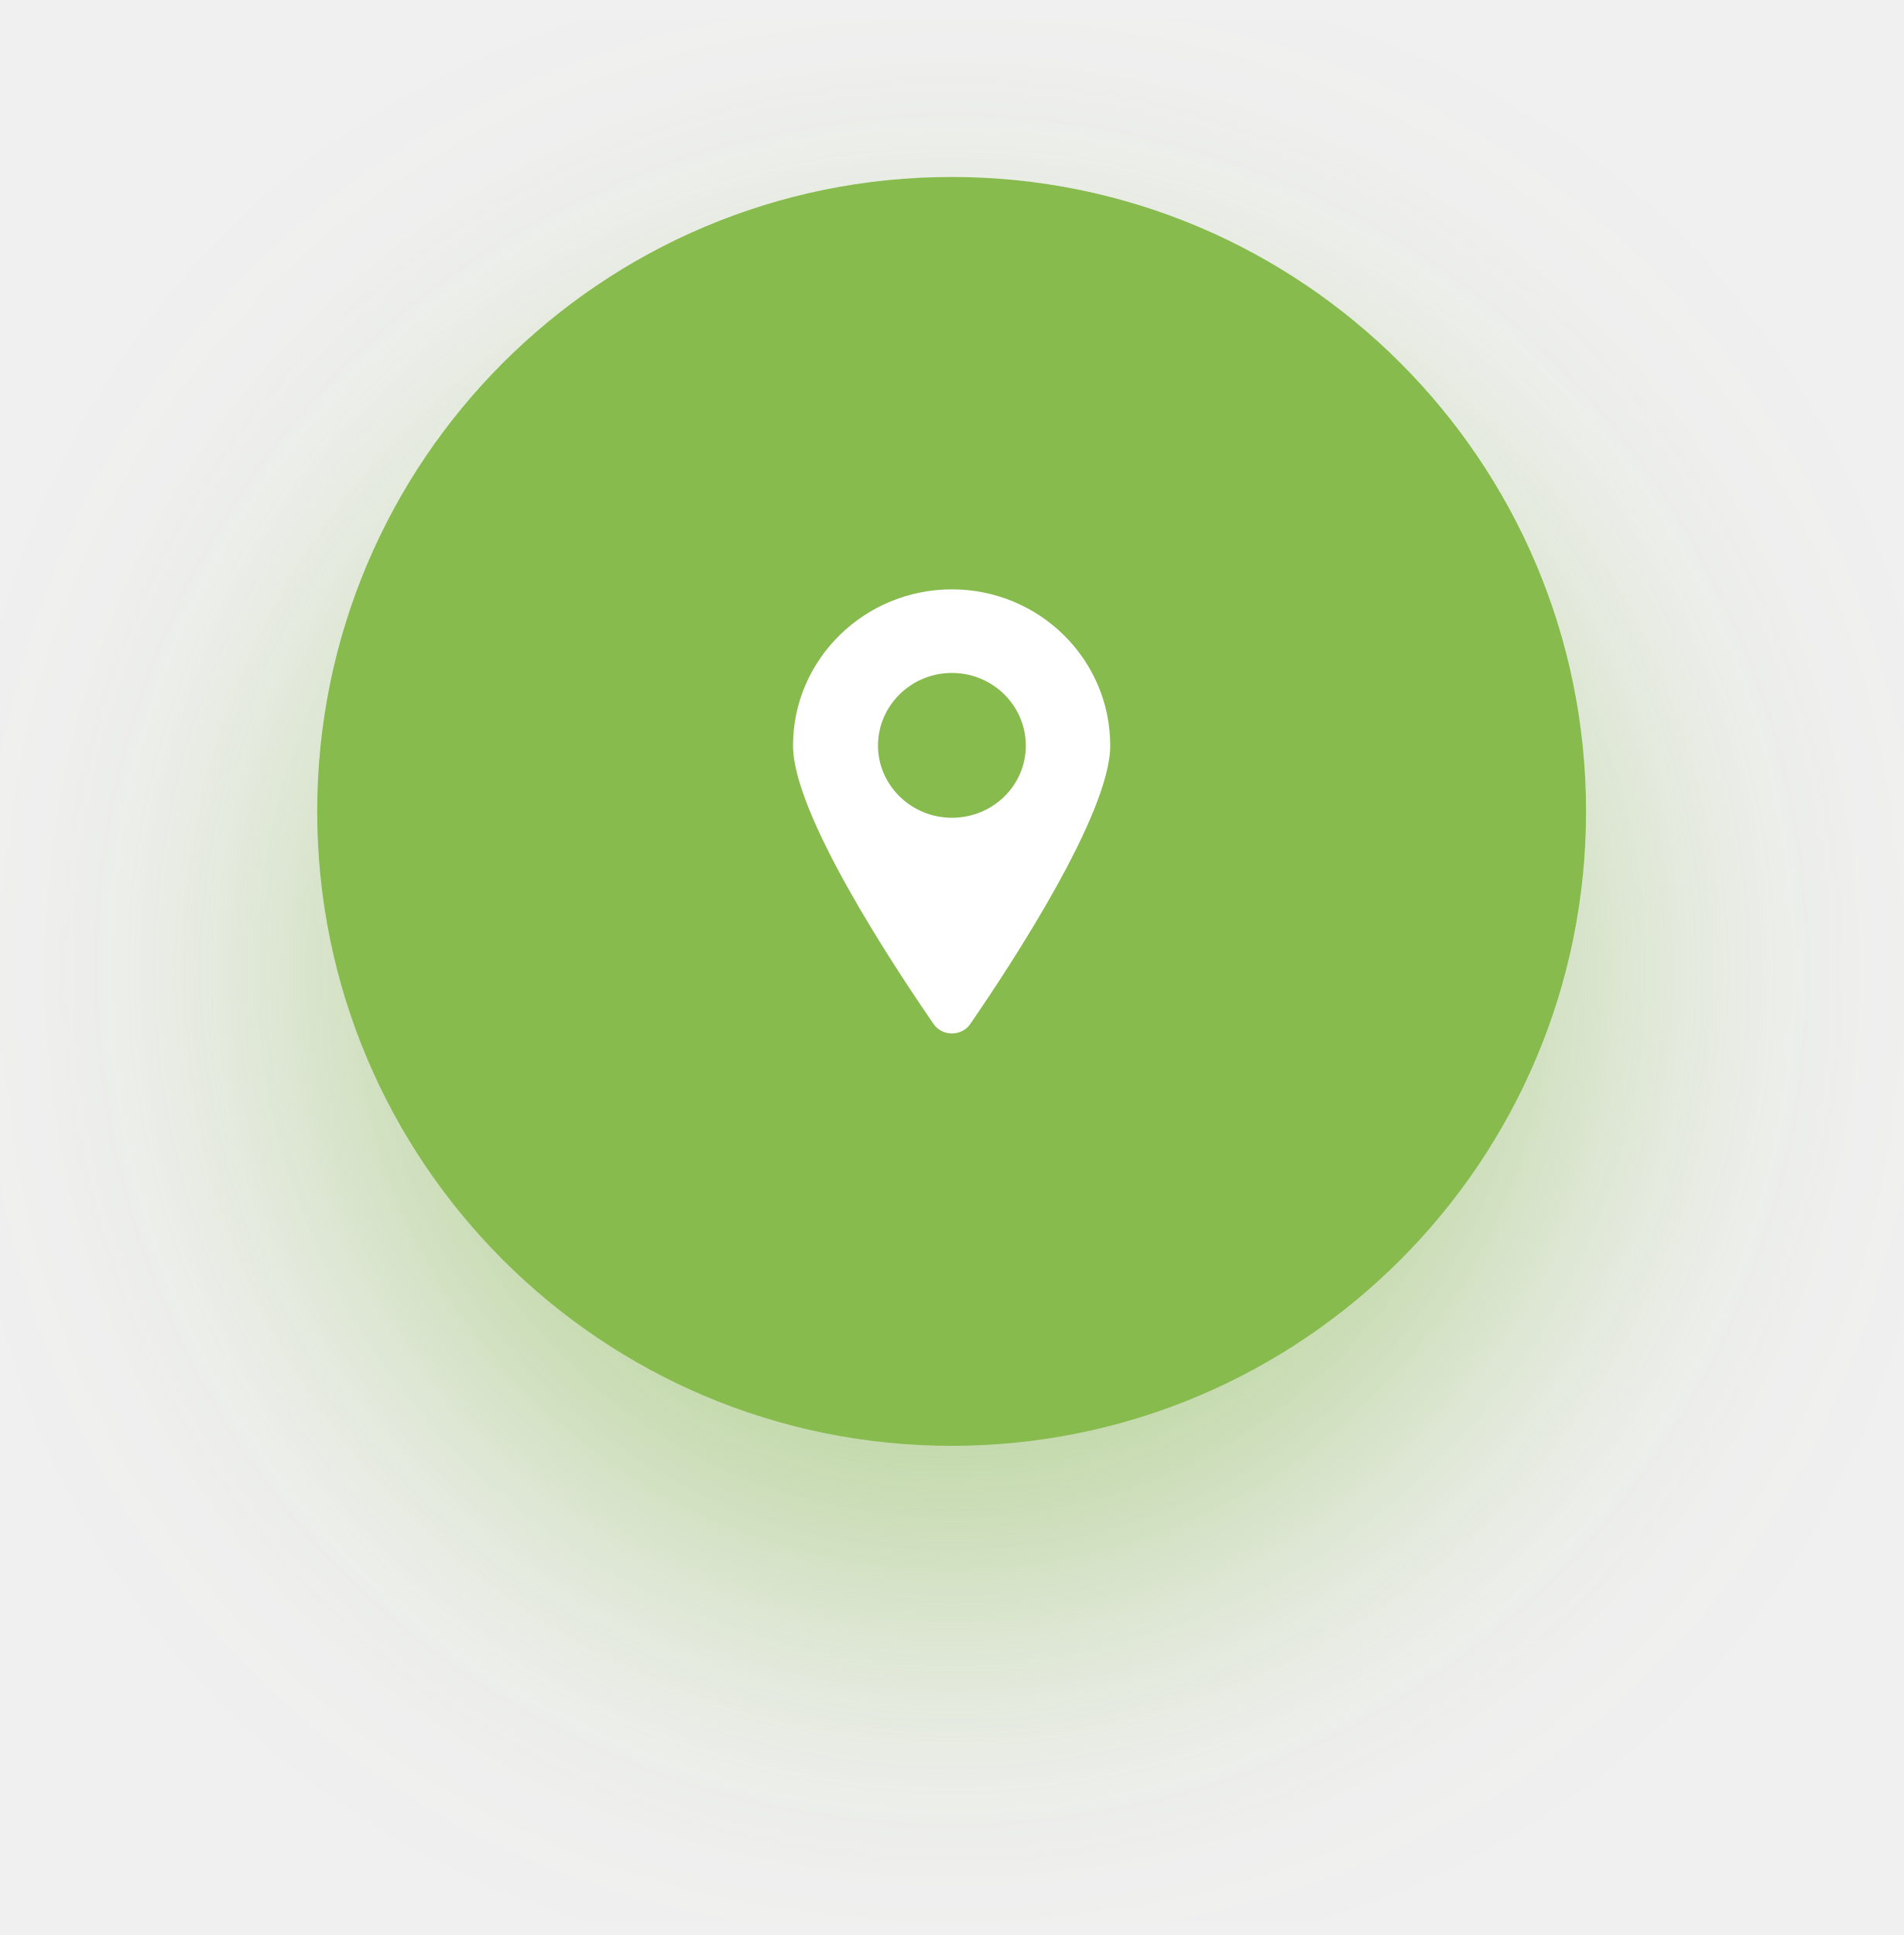
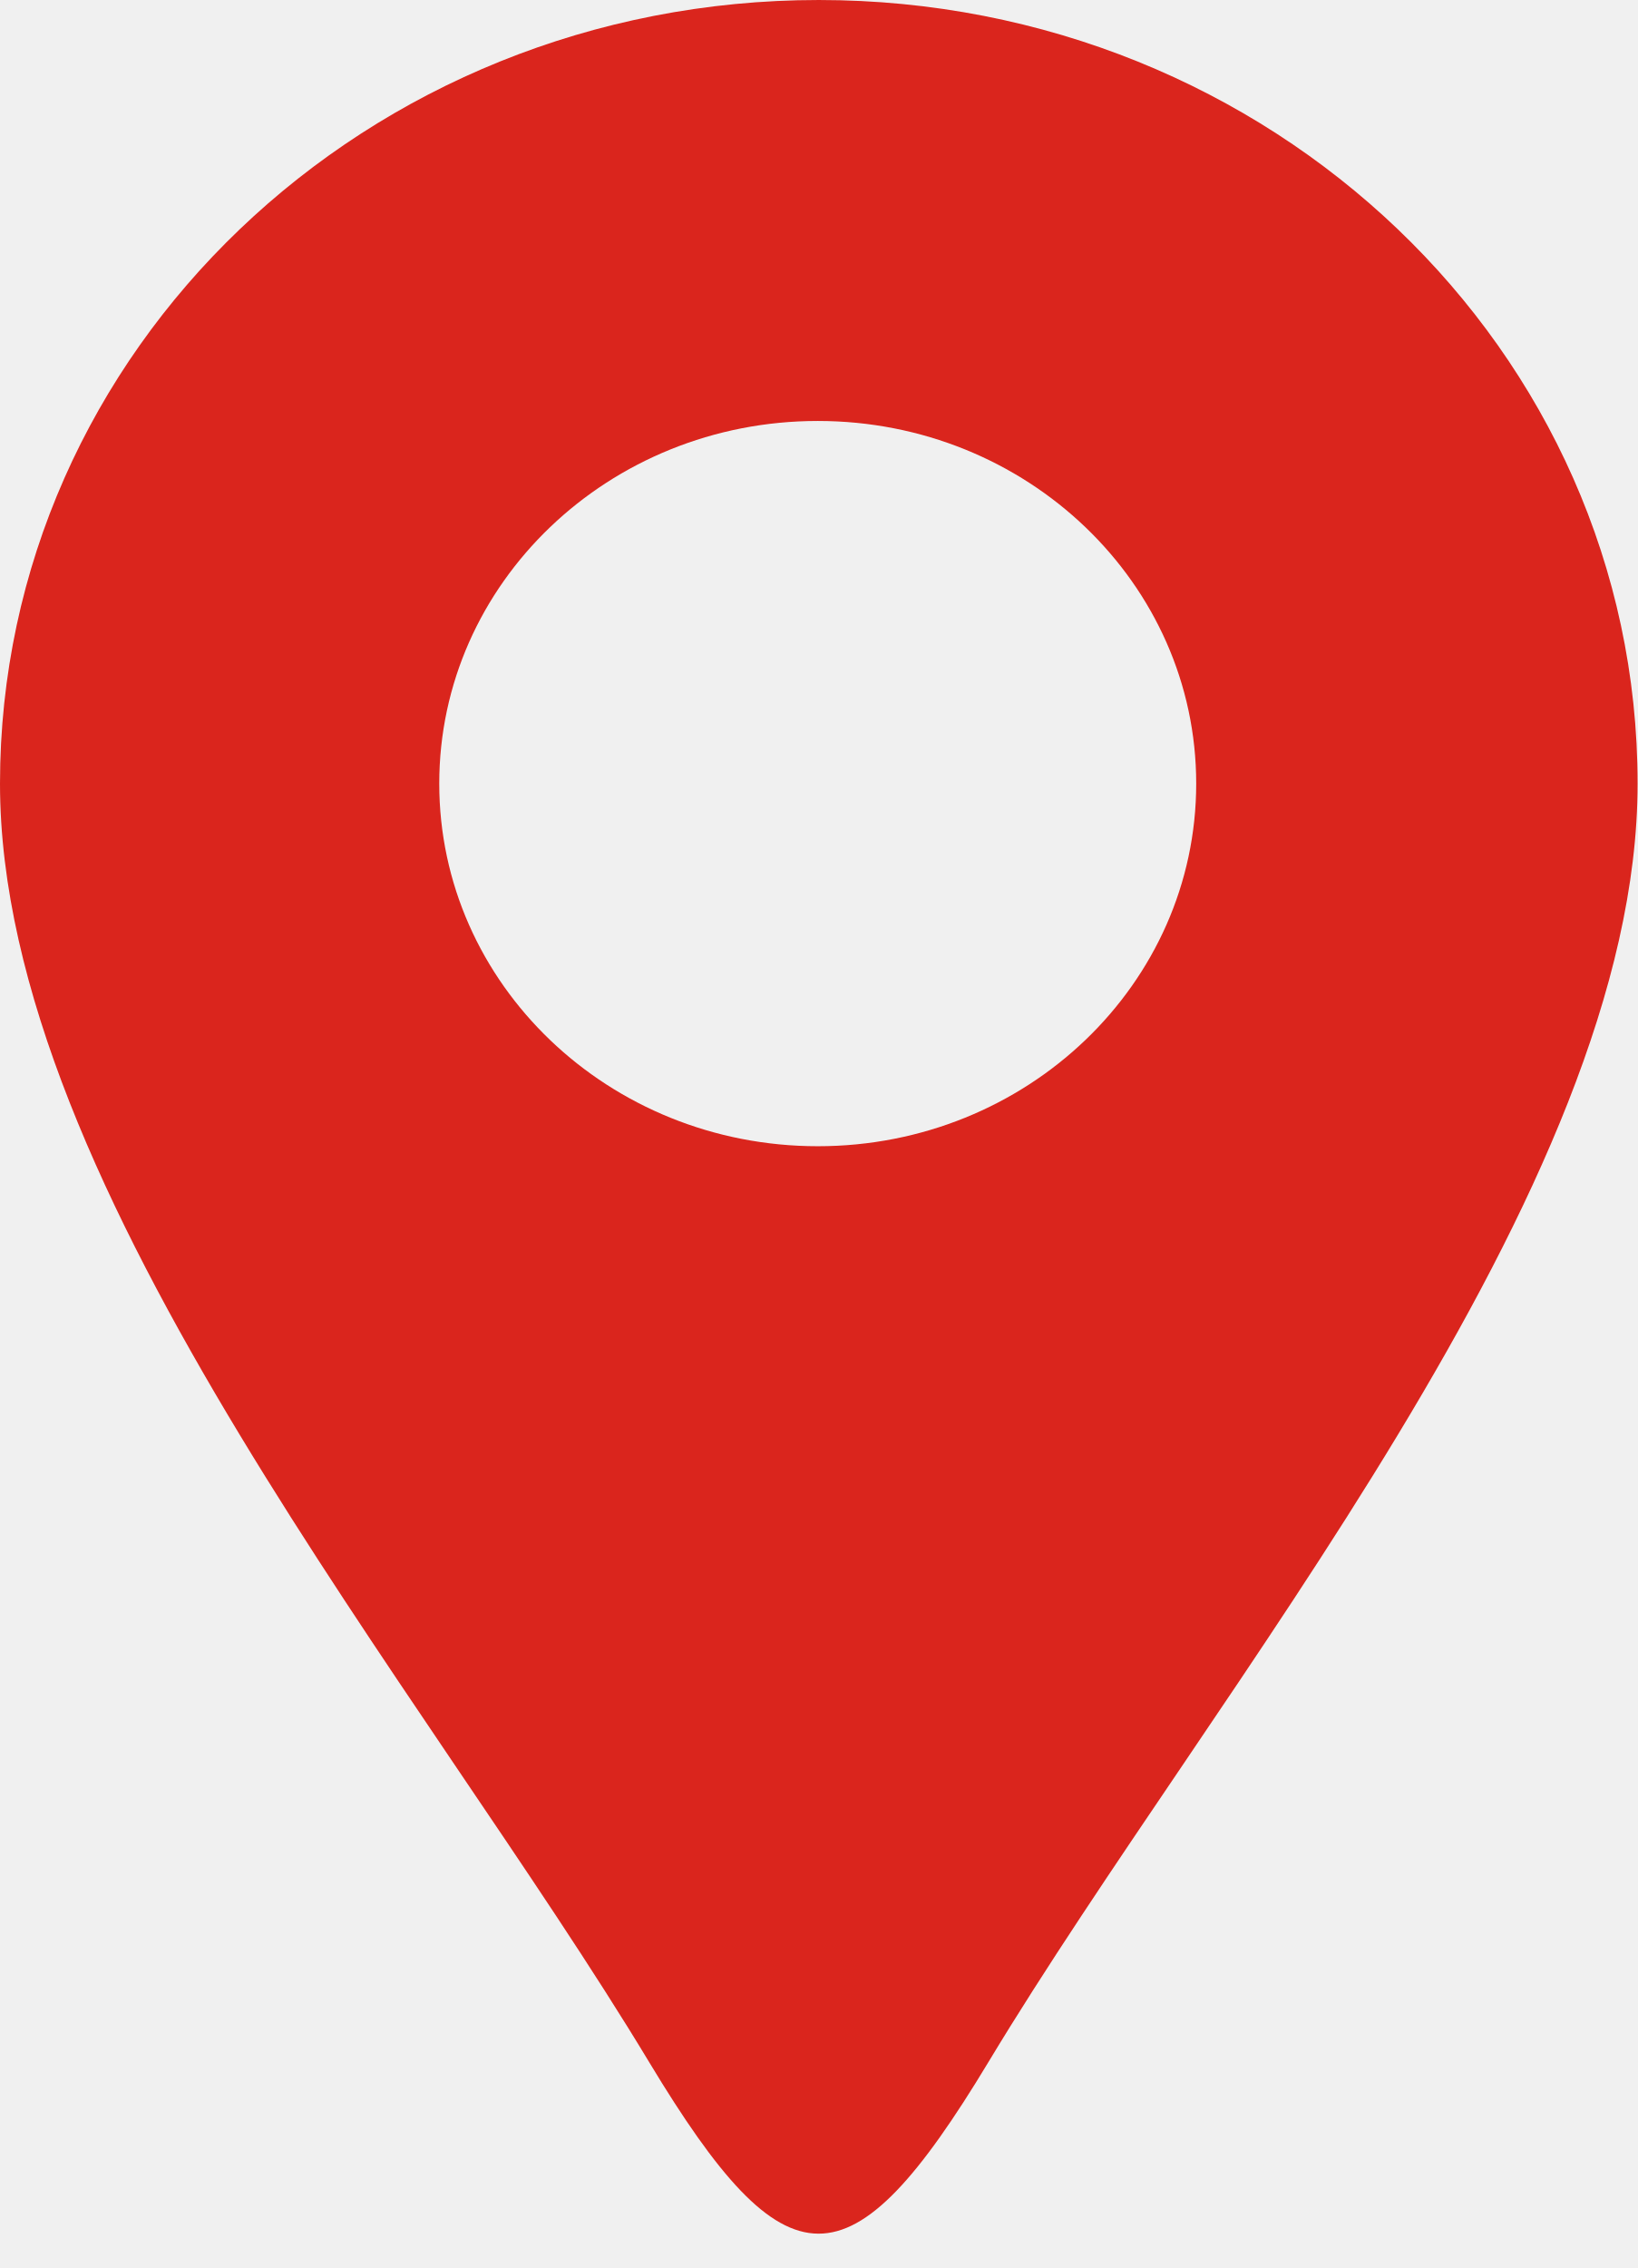
- <svg xmlns="http://www.w3.org/2000/svg" width="60" height="61" viewBox="0 0 60 61" fill="none">
-   <g filter="url(#filter0_d)">
-     <circle cx="30" cy="25.579" r="20" fill="#87BB4E" />
-   </g>
-   <path d="M30.578 32.295C31.881 30.4 35 25.654 35 23.506C35 20.781 32.761 18.579 30.009 18.579C27.257 18.579 25 20.781 25 23.506C25 25.654 28.138 30.4 29.44 32.295C29.716 32.674 30.303 32.674 30.578 32.295ZM27.679 23.506C27.679 22.243 28.725 21.214 30.009 21.214C31.294 21.214 32.339 22.243 32.339 23.506C32.339 24.769 31.294 25.78 30.009 25.78C28.725 25.78 27.679 24.751 27.679 23.506Z" fill="white" />
-   <defs>
-     <filter id="filter0_d" x="0" y="0.579" width="60" height="60" filterUnits="userSpaceOnUse" color-interpolation-filters="sRGB">
-       <feFlood flood-opacity="0" result="BackgroundImageFix" />
-       <feColorMatrix in="SourceAlpha" type="matrix" values="0 0 0 0 0 0 0 0 0 0 0 0 0 0 0 0 0 0 127 0" />
-       <feOffset dy="5" />
-       <feGaussianBlur stdDeviation="5" />
-       <feColorMatrix type="matrix" values="0 0 0 0 0.529 0 0 0 0 0.733 0 0 0 0 0.306 0 0 0 0.5 0" />
-       <feBlend mode="normal" in2="BackgroundImageFix" result="effect1_dropShadow" />
-       <feBlend mode="normal" in="SourceGraphic" in2="effect1_dropShadow" result="shape" />
-     </filter>
-   </defs>
+ <svg xmlns="http://www.w3.org/2000/svg" width="13" height="18" viewBox="0 0 13 18" fill="none">
+   <path fill-rule="evenodd" clip-rule="evenodd" d="M6.5 3.05176e-05C10.09 3.05176e-05 13 2.778 13 6.219C13 9.452 9.643 13.385 7.847 16.365C6.747 18.19 6.242 18.172 5.155 16.369C3.358 13.388 0 9.451 0 6.219C0 2.778 2.91 3.05176e-05 6.5 3.05176e-05V3.05176e-05ZM6.492 3.341C8.151 3.341 9.496 4.629 9.496 6.219C9.496 7.809 8.151 9.097 6.492 9.097C4.832 9.097 3.487 7.809 3.487 6.219C3.487 4.629 4.832 3.341 6.492 3.341Z" fill="#DA251D" />
</svg>
